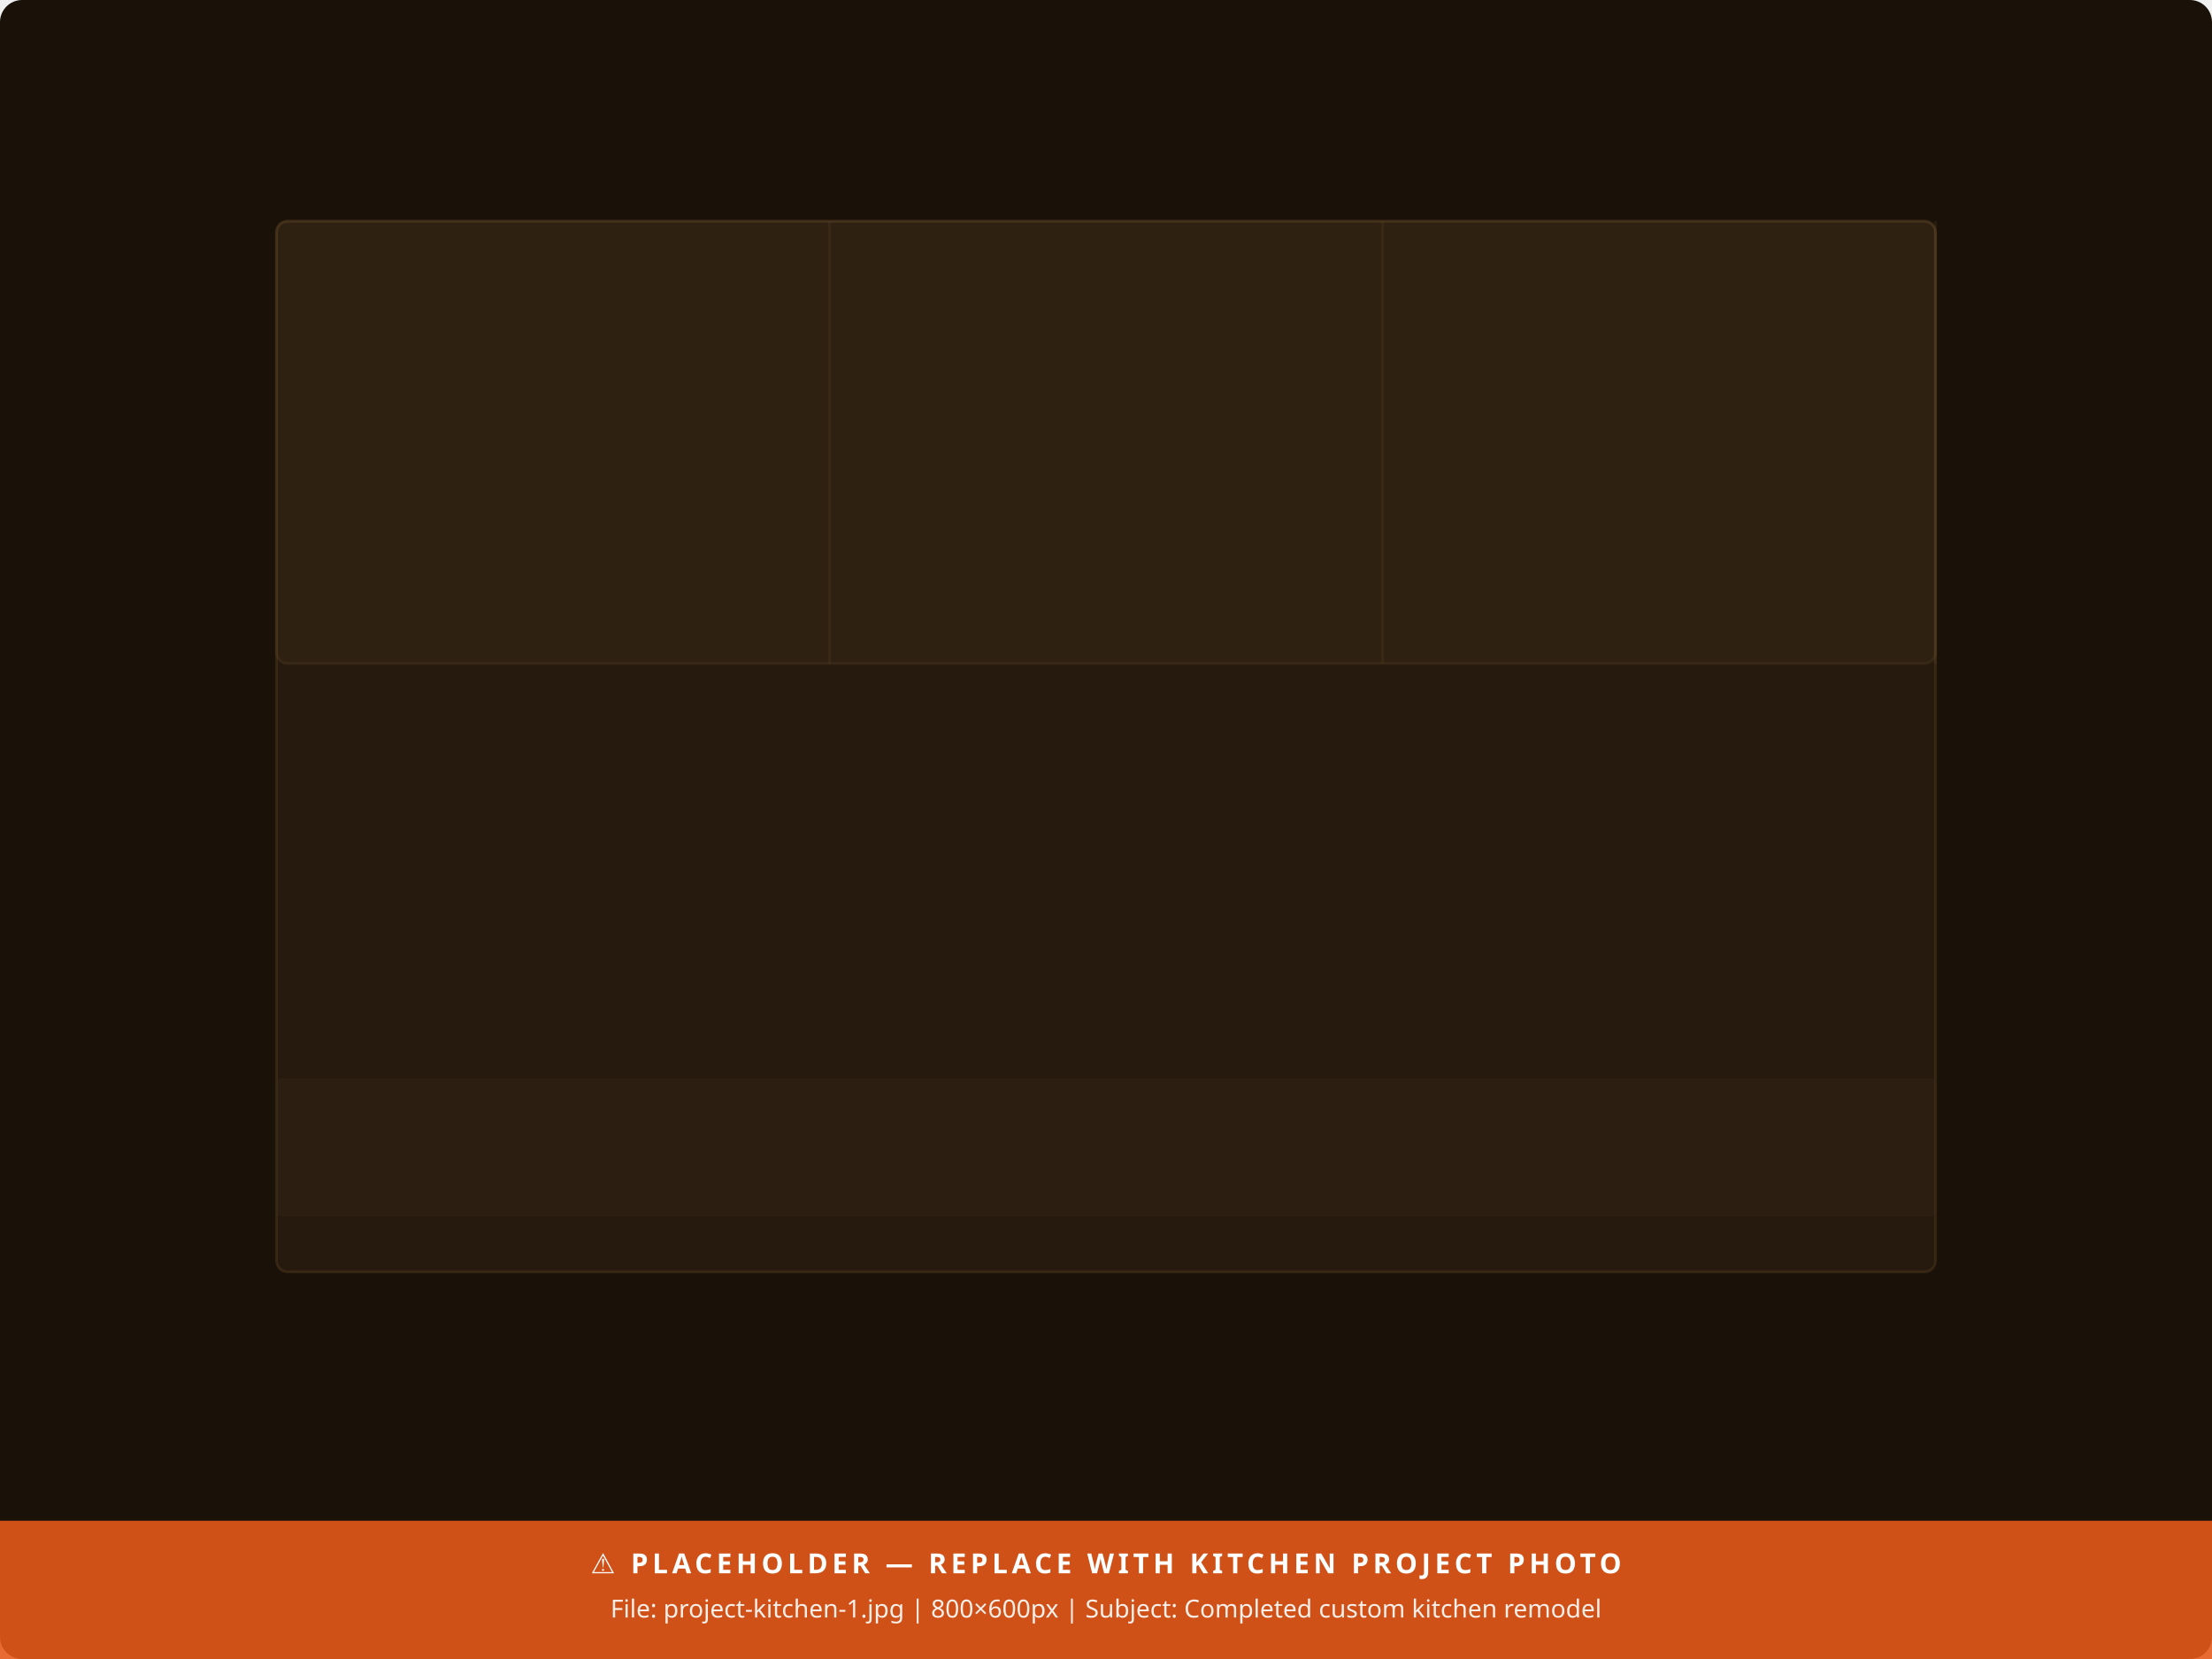
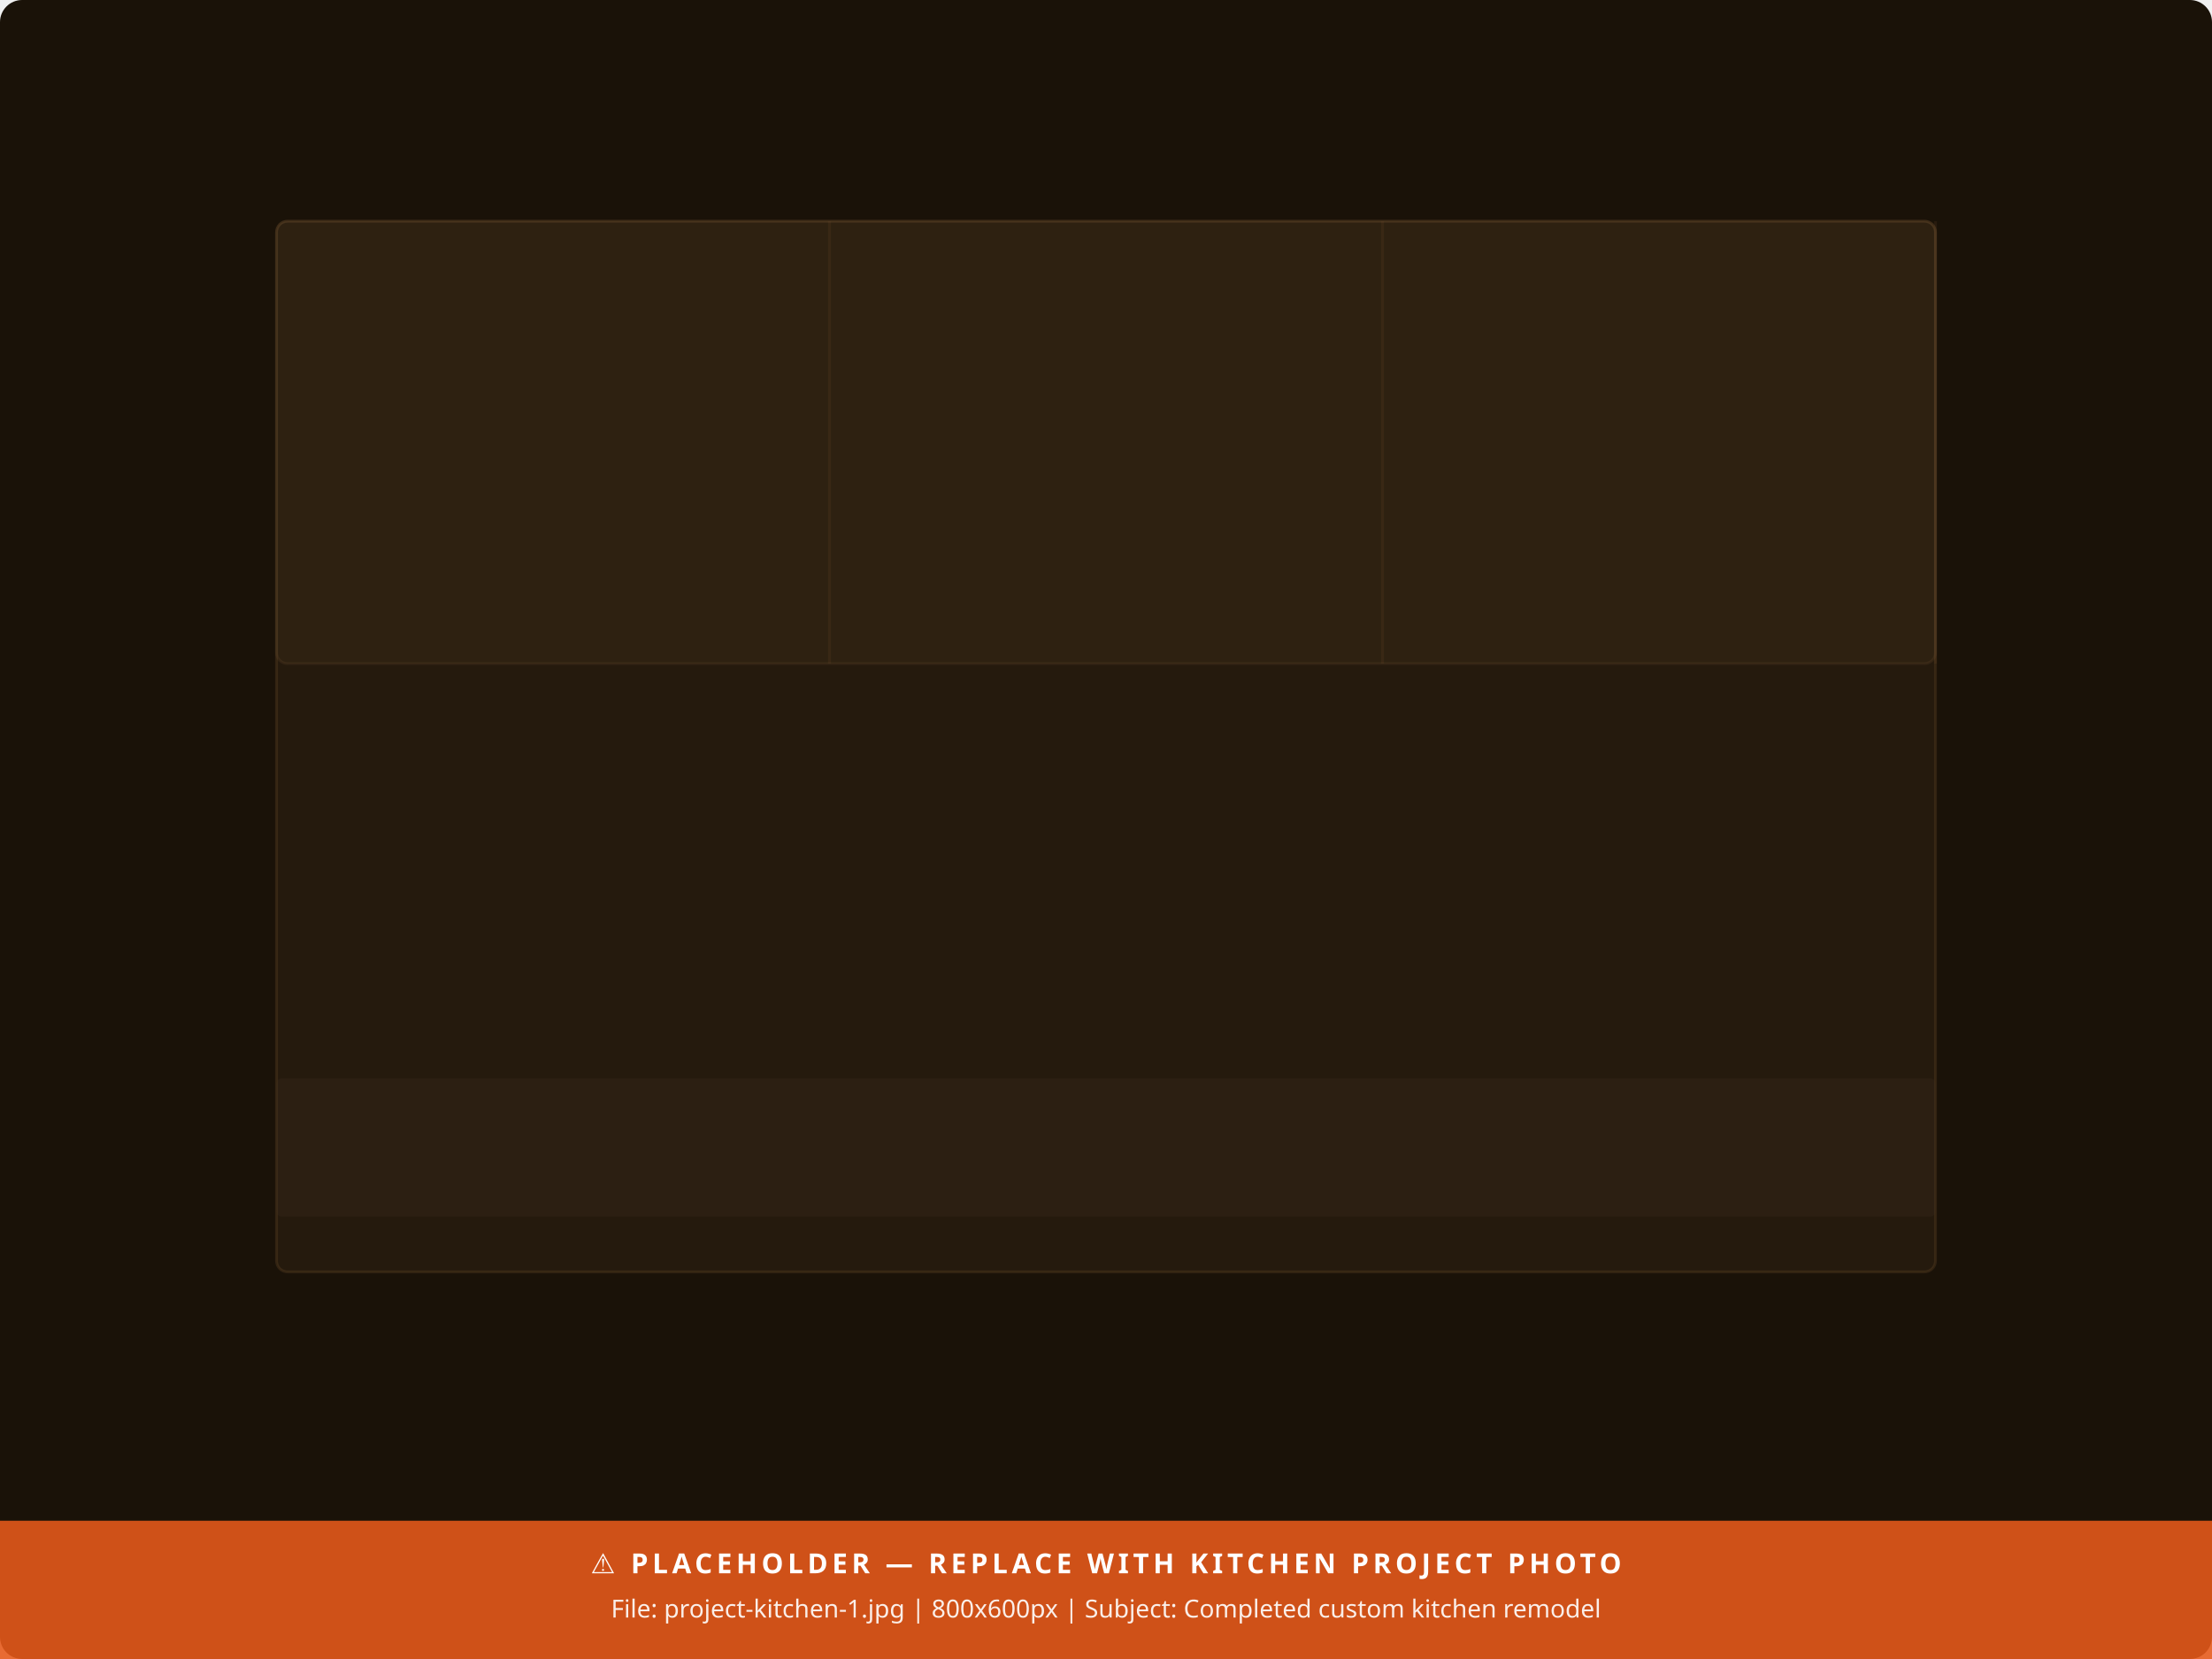
<svg xmlns="http://www.w3.org/2000/svg" width="800" height="600" viewBox="0 0 800 600">
  <rect width="800" height="600" fill="#1a1208" rx="8" />
  <rect x="100" y="80" width="600" height="380" rx="4" fill="rgba(100,75,45,0.15)" stroke="rgba(140,100,55,0.2)" stroke-width="1" />
  <rect x="100" y="80" width="600" height="160" rx="4" fill="rgba(80,60,35,0.2)" stroke="rgba(120,85,50,0.18)" stroke-width="1" />
  <line x1="300" y1="80" x2="300" y2="240" stroke="rgba(120,85,50,0.15)" stroke-width="1" />
  <line x1="500" y1="80" x2="500" y2="240" stroke="rgba(120,85,50,0.15)" stroke-width="1" />
  <line x1="700" y1="80" x2="700" y2="240" stroke="rgba(120,85,50,0.15)" stroke-width="1" />
  <rect x="100" y="390" width="600" height="50" rx="2" fill="rgba(60,45,30,0.3)" />
  <rect x="0" y="550" width="800" height="50" rx="0 0 8px 8px" fill="rgba(232,90,27,0.88)" />
  <text x="400" y="569" font-family="system-ui,sans-serif" font-size="10" font-weight="700" fill="white" text-anchor="middle" letter-spacing="1.5">⚠ PLACEHOLDER — REPLACE WITH KITCHEN PROJECT PHOTO</text>
-   <text x="400" y="585" font-family="system-ui,sans-serif" font-size="9" fill="rgba(255,255,255,0.9)" text-anchor="middle">File: project-kitchen-1.jpg  |  800×600px  |  Subject: Completed custom kitchen remodel</text>
+   <text x="400" y="585" font-family="system-ui,sans-serif" font-size="9" fill="rgba(255,255,255,0.9)" text-anchor="middle">File: project-kitchen-1.jpg  |  800x600px  |  Subject: Completed custom kitchen remodel</text>
</svg>
